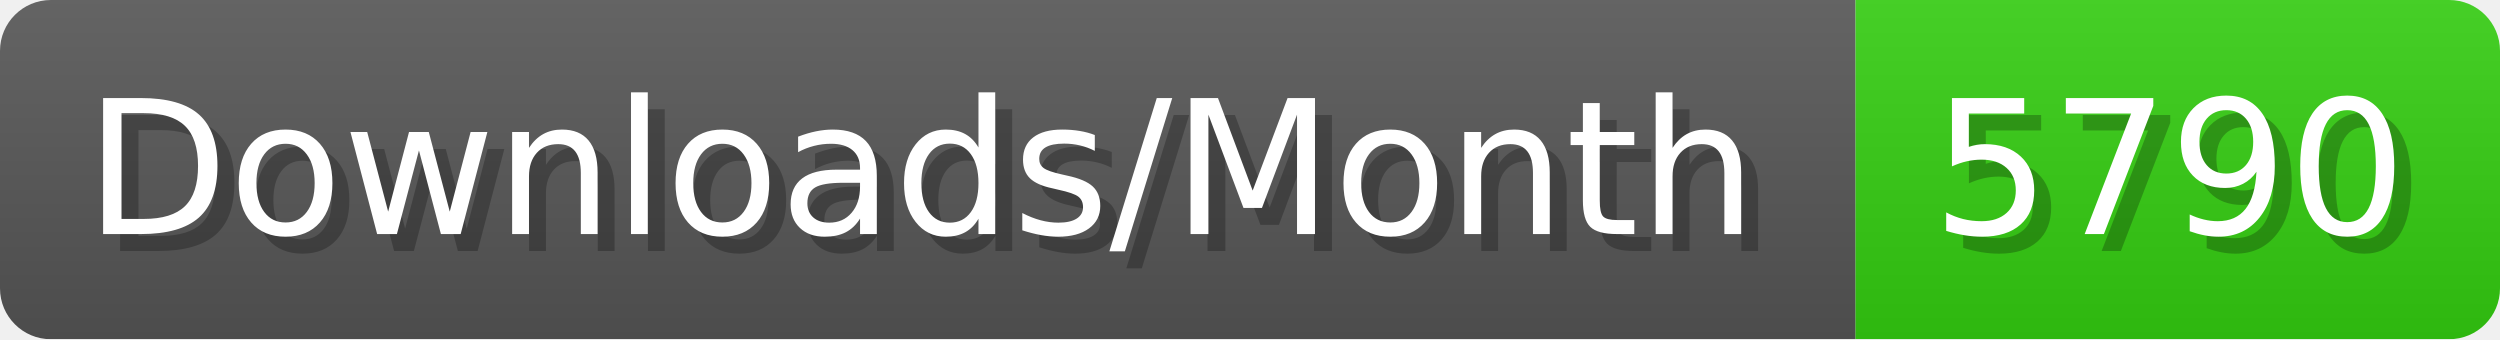
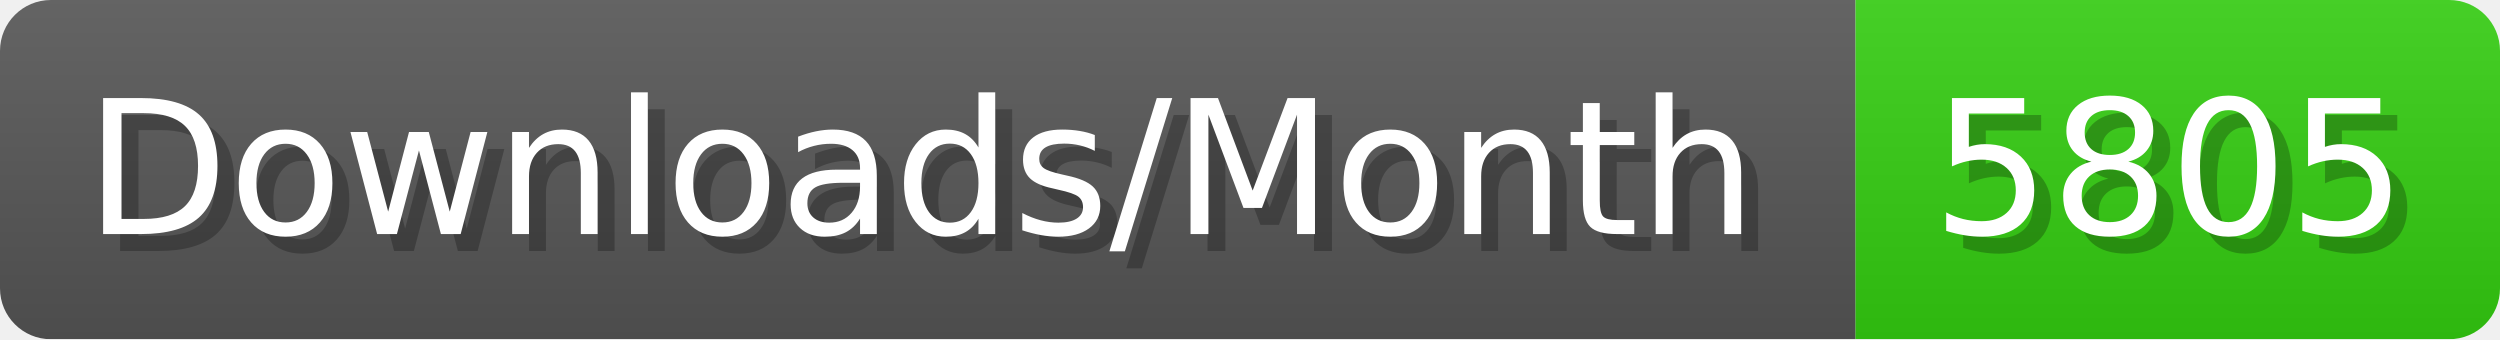
- <svg xmlns="http://www.w3.org/2000/svg" width="147.4" height="20" viewBox="0 0 1474 200" role="img" aria-label="Downloads/Month: 5790">
+ <svg xmlns="http://www.w3.org/2000/svg" width="147.4" height="20" viewBox="0 0 1474 200" role="img" aria-label="Downloads/Month: 5805">
  <linearGradient id="YlXUI" x2="0" y2="100%">
    <stop offset="0" stop-opacity=".1" stop-color="#EEE" />
    <stop offset="1" stop-opacity=".1" />
  </linearGradient>
  <mask id="JHhop">
    <rect width="1474" height="200" rx="30" fill="#FFF" />
  </mask>
  <g mask="url(#JHhop)">
    <rect width="1094" height="200" fill="#555" />
    <rect width="380" height="200" fill="#3C1" x="1094" />
    <rect width="1474" height="200" fill="url(#YlXUI)" />
  </g>
  <g aria-hidden="true" fill="#fff" text-anchor="start" font-family="Verdana,DejaVu Sans,sans-serif" font-size="110">
    <text x="60" y="148" textLength="994" fill="#000" opacity="0.25">Downloads/Month</text>
    <text x="50" y="138" textLength="994">Downloads/Month</text>
-     <text x="1149" y="148" textLength="280" fill="#000" opacity="0.25">5790</text>
-     <text x="1139" y="138" textLength="280">5790</text>
+     <text x="1149" y="148" textLength="280" fill="#000" opacity="0.25">5805</text>
+     <text x="1139" y="138" textLength="280">5805</text>
  </g>
</svg>
